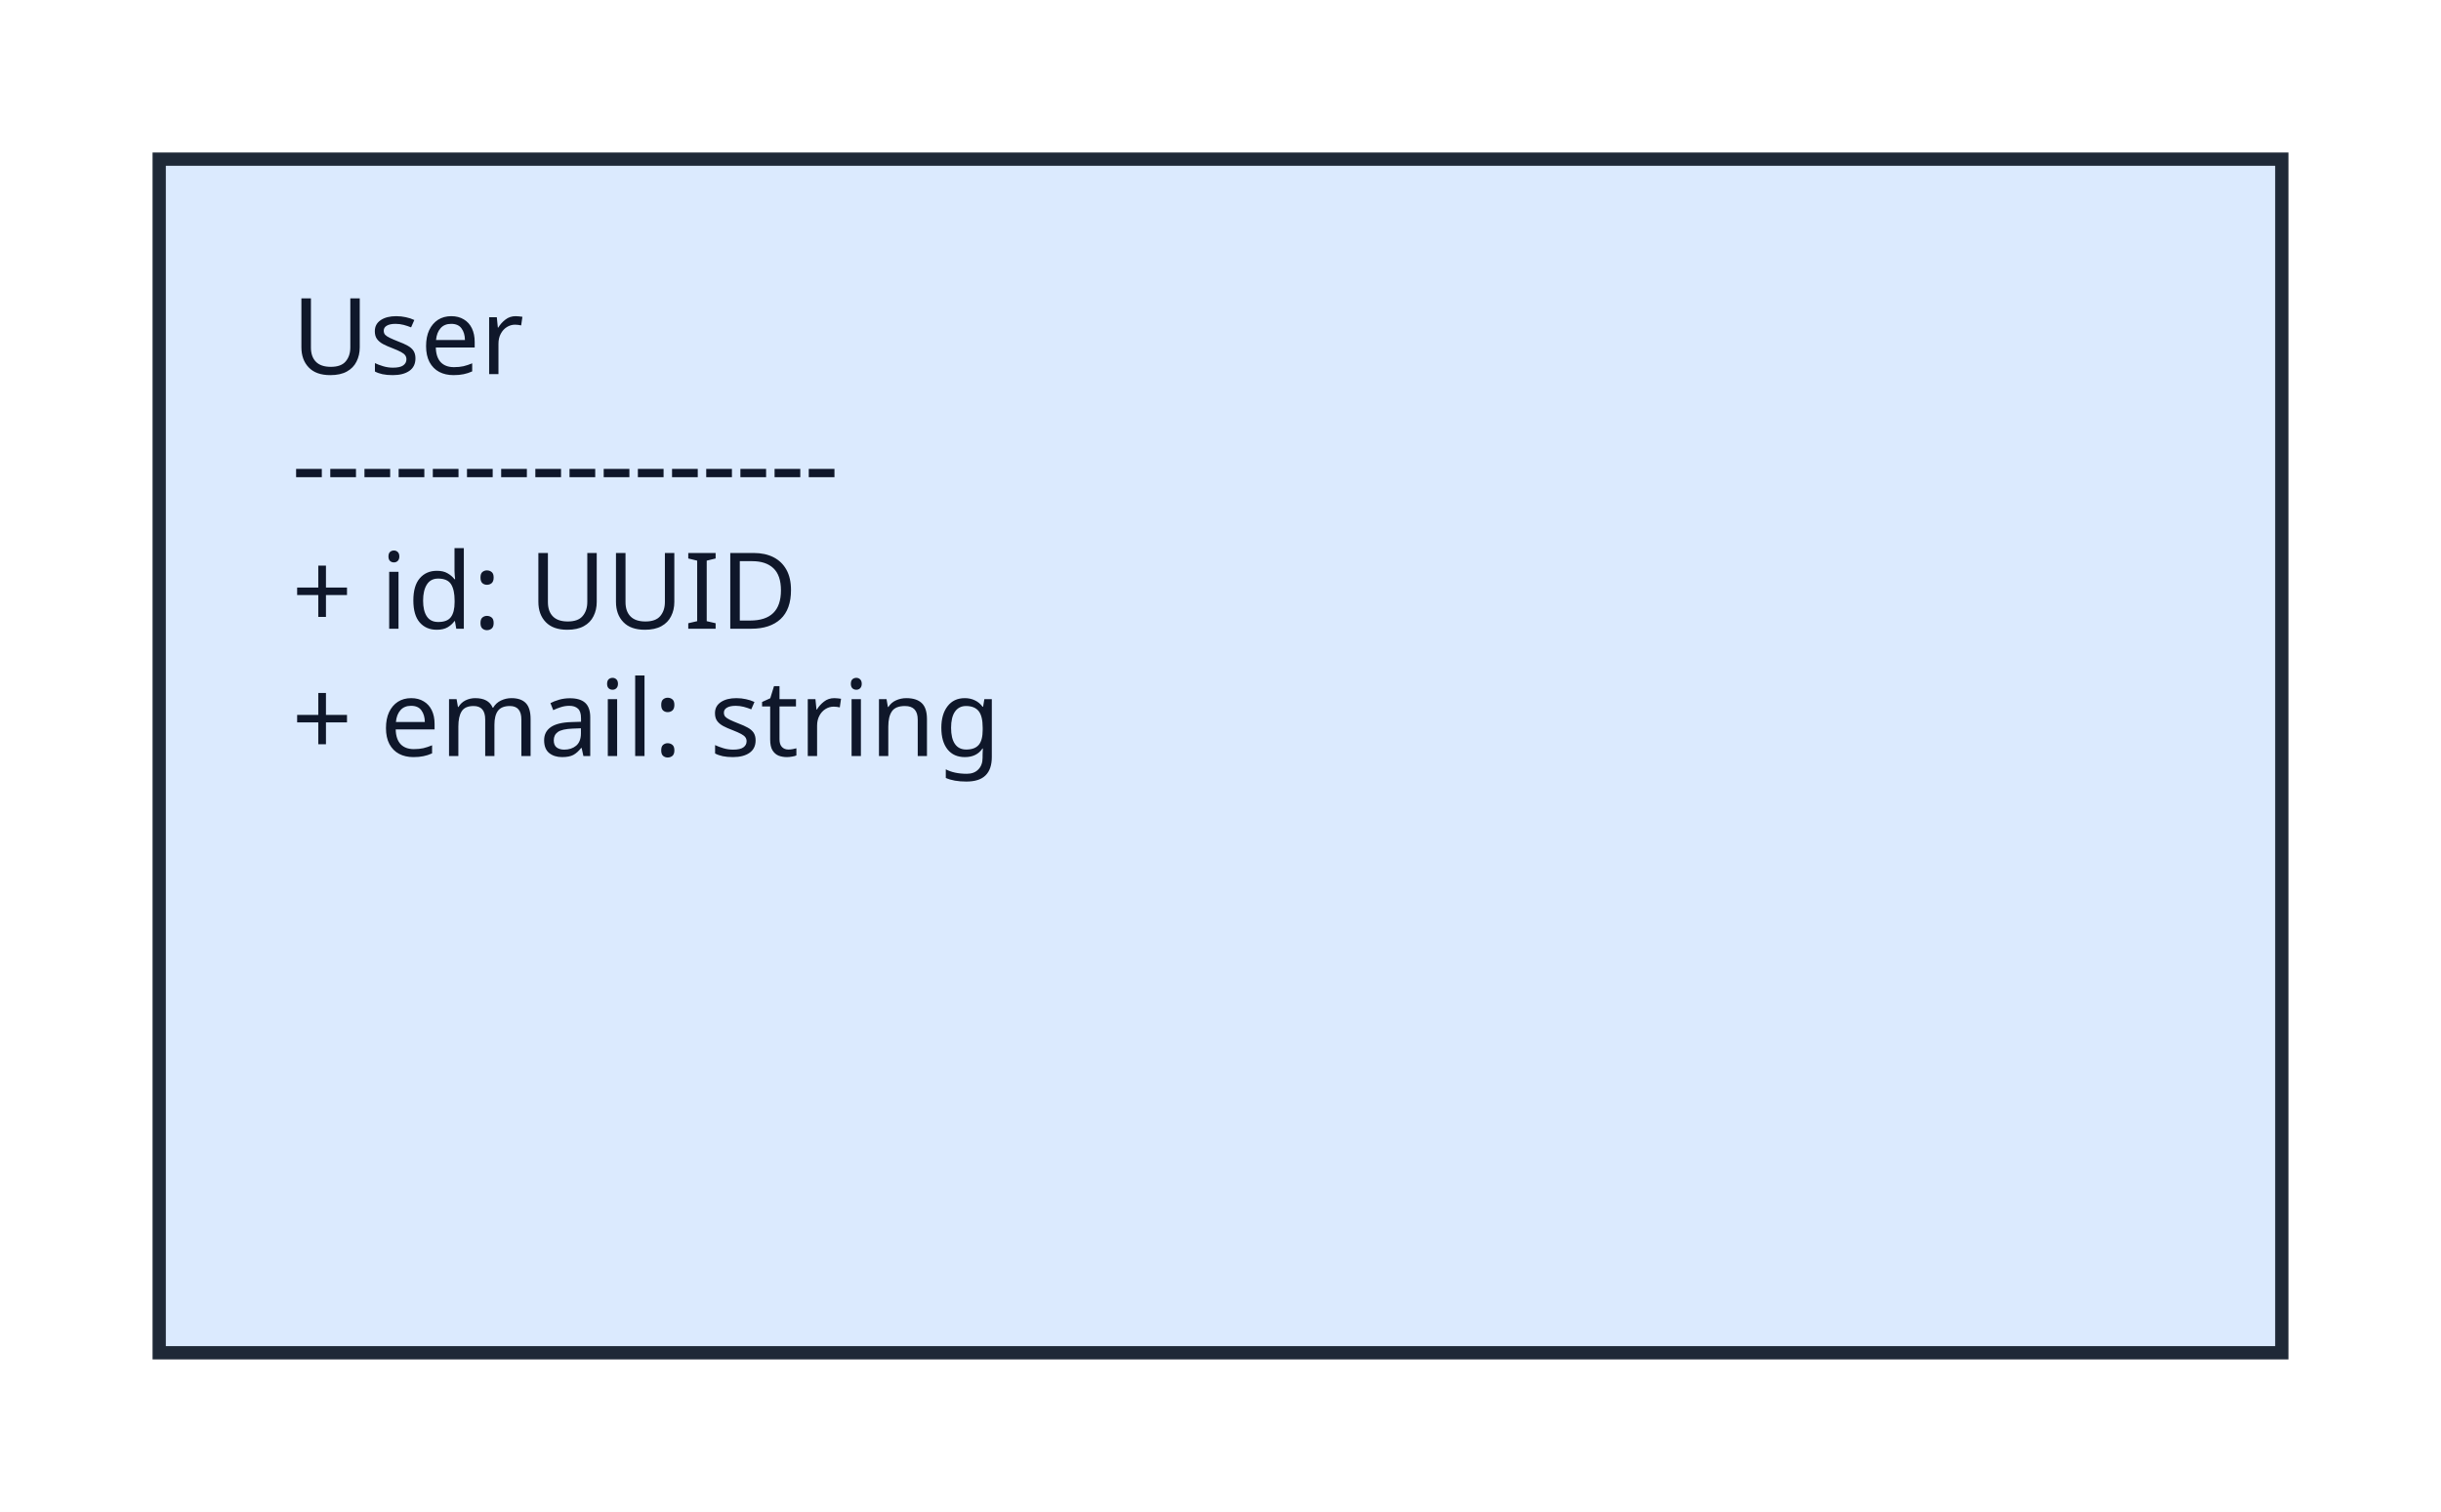
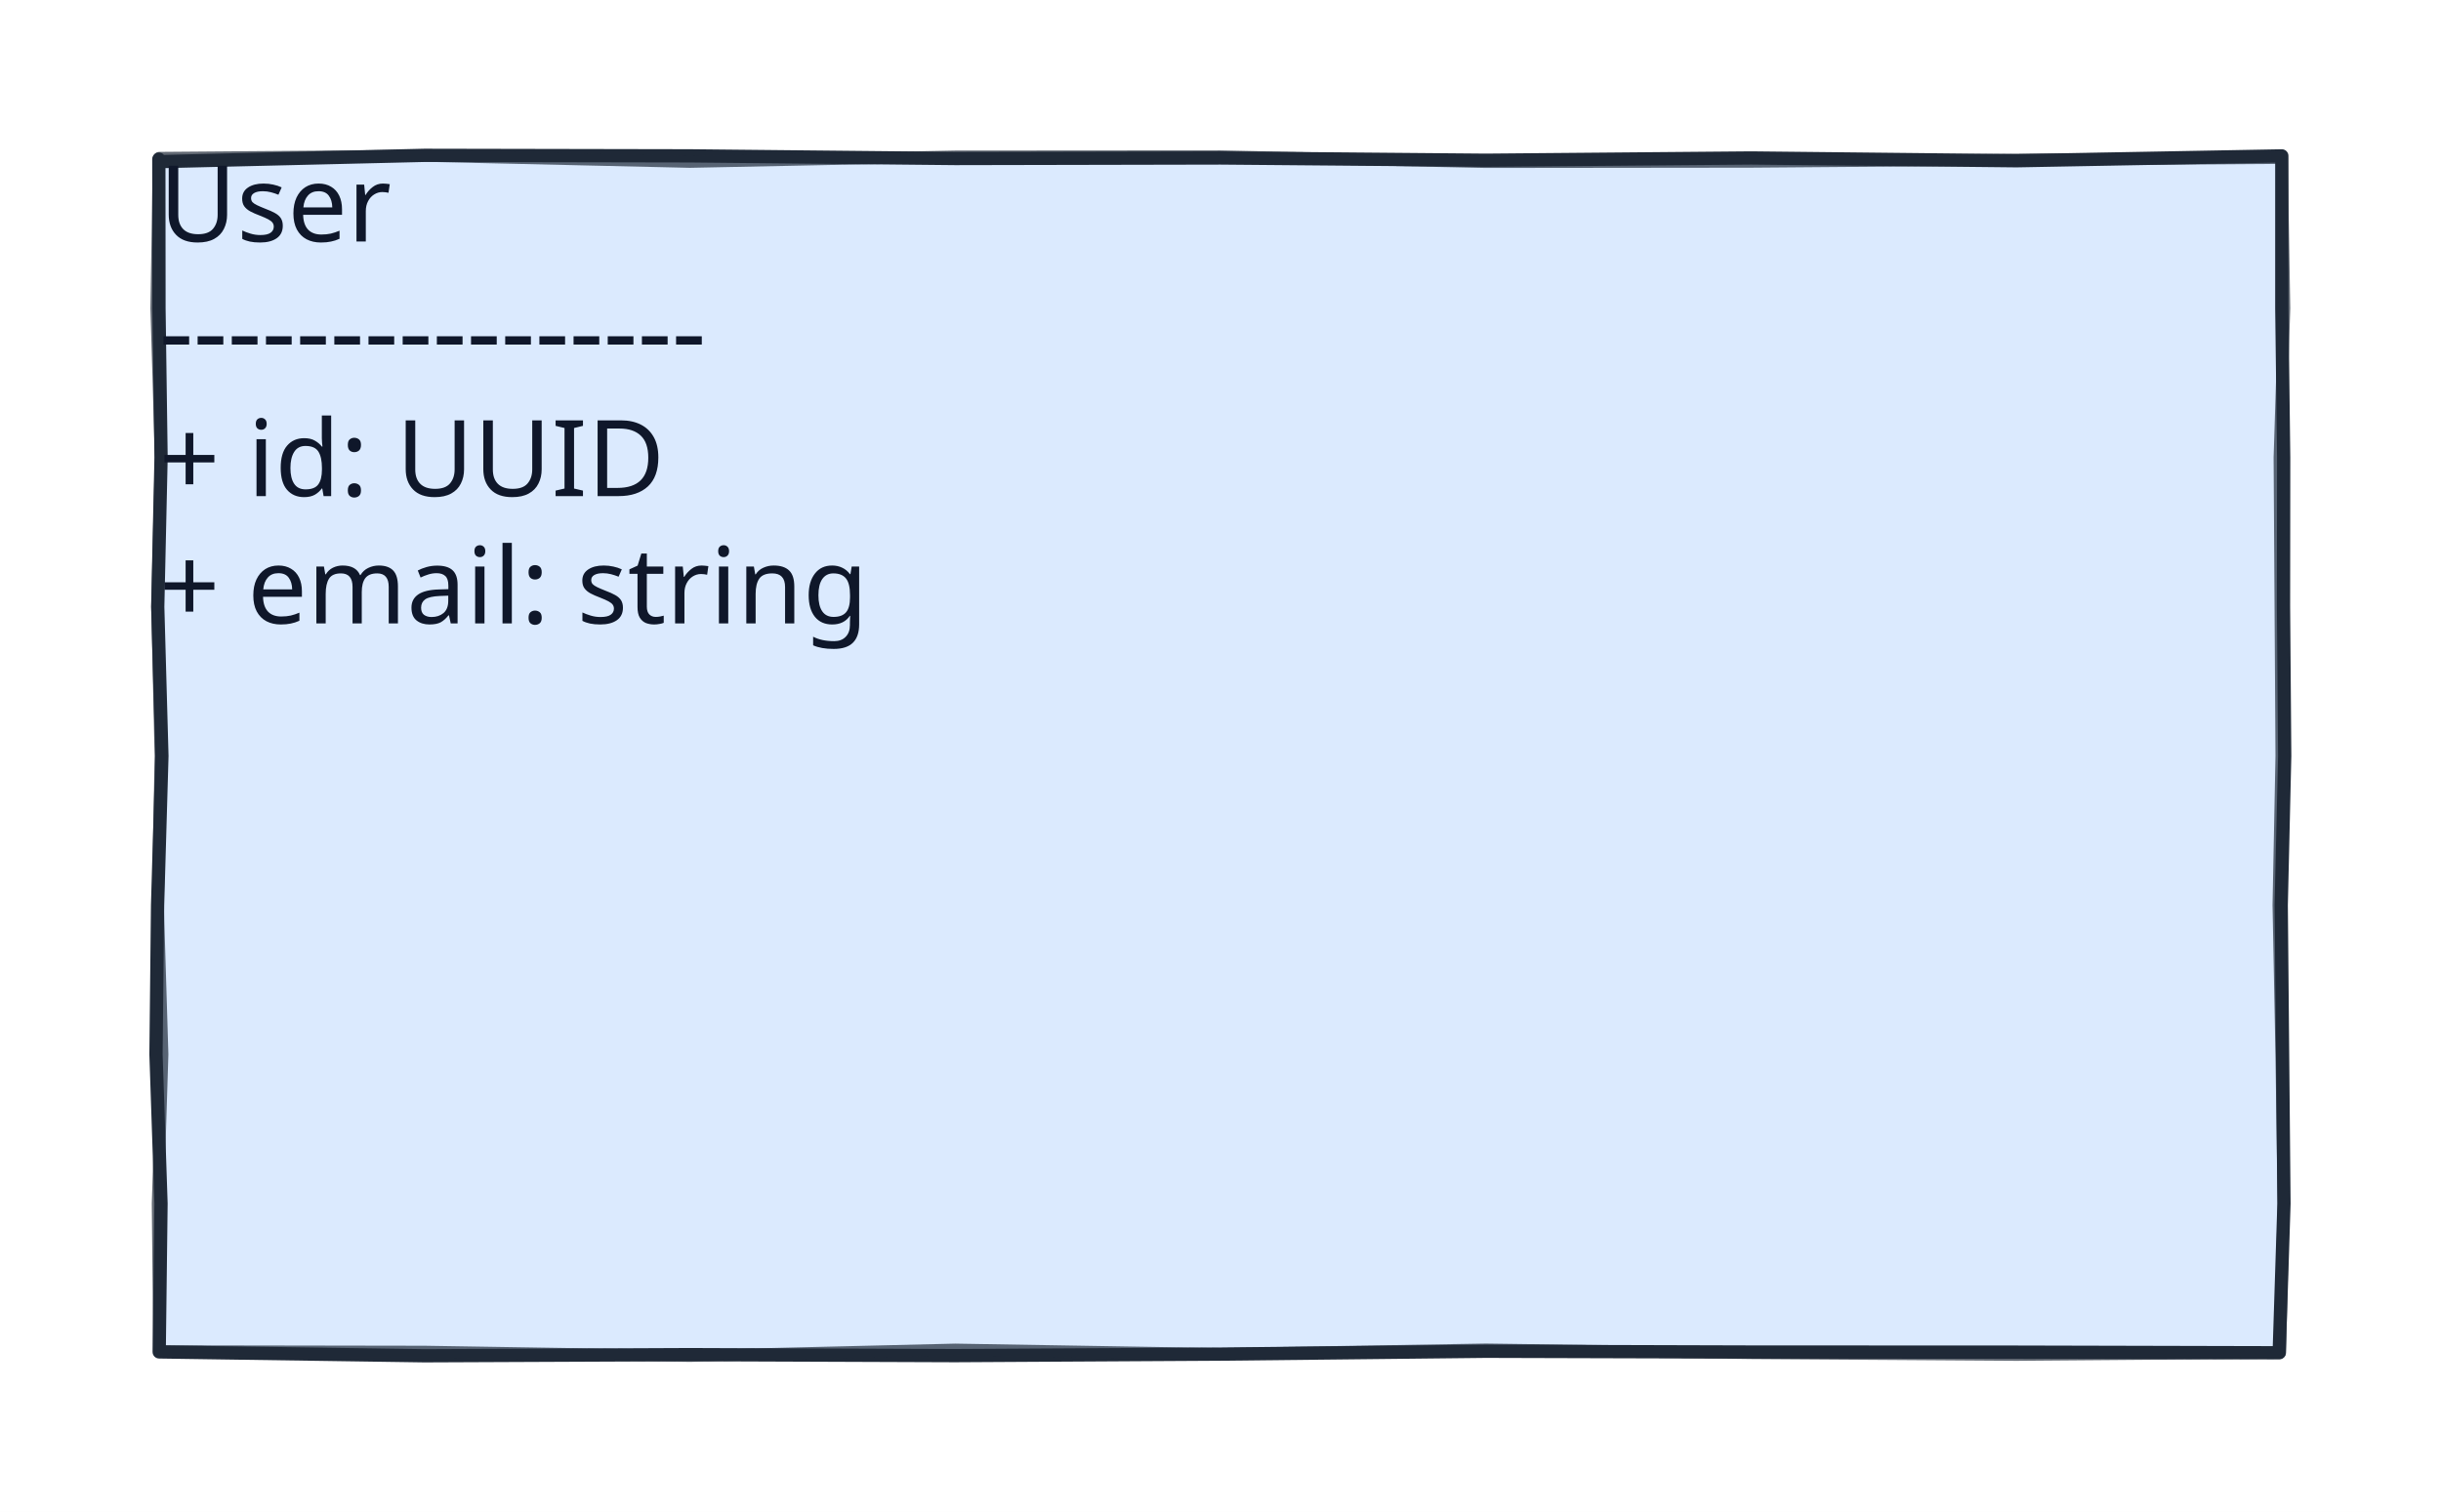
<svg xmlns="http://www.w3.org/2000/svg" version="1.1" width="368" height="228" viewBox="0 0 368 228">
  <rect x="0" y="0" width="368" height="228" fill="#ffffff" />
-   <rect x="24" y="24" width="320" height="180" stroke="#1f2937" fill="#dbeafe" stroke-width="2" opacity="1" />
-   <text x="44" y="44" font-family="Noto Sans JP, sans-serif" font-size="16" dominant-baseline="hanging" fill="#0f172a" opacity="1">
-     <tspan x="44" dy="0">User</tspan>
-     <tspan x="44" dy="19.2">----------------</tspan>
-     <tspan x="44" dy="19.2">+ id: UUID</tspan>
-     <tspan x="44" dy="19.2">+ email: string</tspan>
+   <g>
+     <path d="M 24 24 L 344 24 L 344 204 L 24 204 Z" fill="#dbeafe" opacity="1" stroke="none" />
+     <path d="M 24 24.375 L 64 23.426 L 104 23.502 L 144 23.903 L 184 23.822 L 224 24.164 L 264 23.821 L 304 24.241 L 344 23.507 L 344.002 46.5 L 344.282 69 L 344.258 91.5 L 344.436 114 L 343.912 136.5 L 344.117 159 L 344.326 181.5 L 343.605 204 L 304 203.905 L 264 203.888 L 224 203.774 L 184 204.202 L 144 204.431 L 104 204.281 L 64 204.453 L 24 203.87 L 24.274 181.5 L 23.518 159 L 23.756 136.5 L 24.409 114 L 23.779 91.5 L 24.281 69 L 23.967 46.5 L 23.946 24 Z" fill="none" stroke="#1f2937" stroke-width="2" opacity="1" stroke-linejoin="round" />
+     <path d="M 24 23.806 L 64 23.494 L 104 24.407 L 144 23.602 L 184 23.573 L 224 24.432 L 264 24.387 L 304 24.077 L 344 23.813 L 344.375 46.5 L 343.665 69 L 343.806 91.5 L 343.947 114 L 343.502 136.5 L 343.94 159 L 344.27 181.5 L 343.741 204 L 304 204.315 L 264 204.046 L 224 203.506 L 184 204.184 L 144 203.52 L 104 204.477 L 64 203.839 L 24 203.775 L 23.785 181.5 L 24.486 159 L 23.801 136.5 L 24.204 114 L 23.698 91.5 L 24.244 69 L 23.576 46.5 L 23.937 24 Z" fill="none" stroke="#1f2937" stroke-width="1.8" opacity="0.7" stroke-linejoin="round" />
+   </g>
+   <text x="24" y="24" font-family="Noto Sans JP, sans-serif" font-size="16" dominant-baseline="text-before-edge" fill="#0f172a" opacity="1">
+     <tspan x="24" dy="0">User</tspan>
+     <tspan x="24" dy="19.2">----------------</tspan>
+     <tspan x="24" dy="19.2">+ id: UUID</tspan>
+     <tspan x="24" dy="19.2">+ email: string</tspan>
  </text>
</svg>
